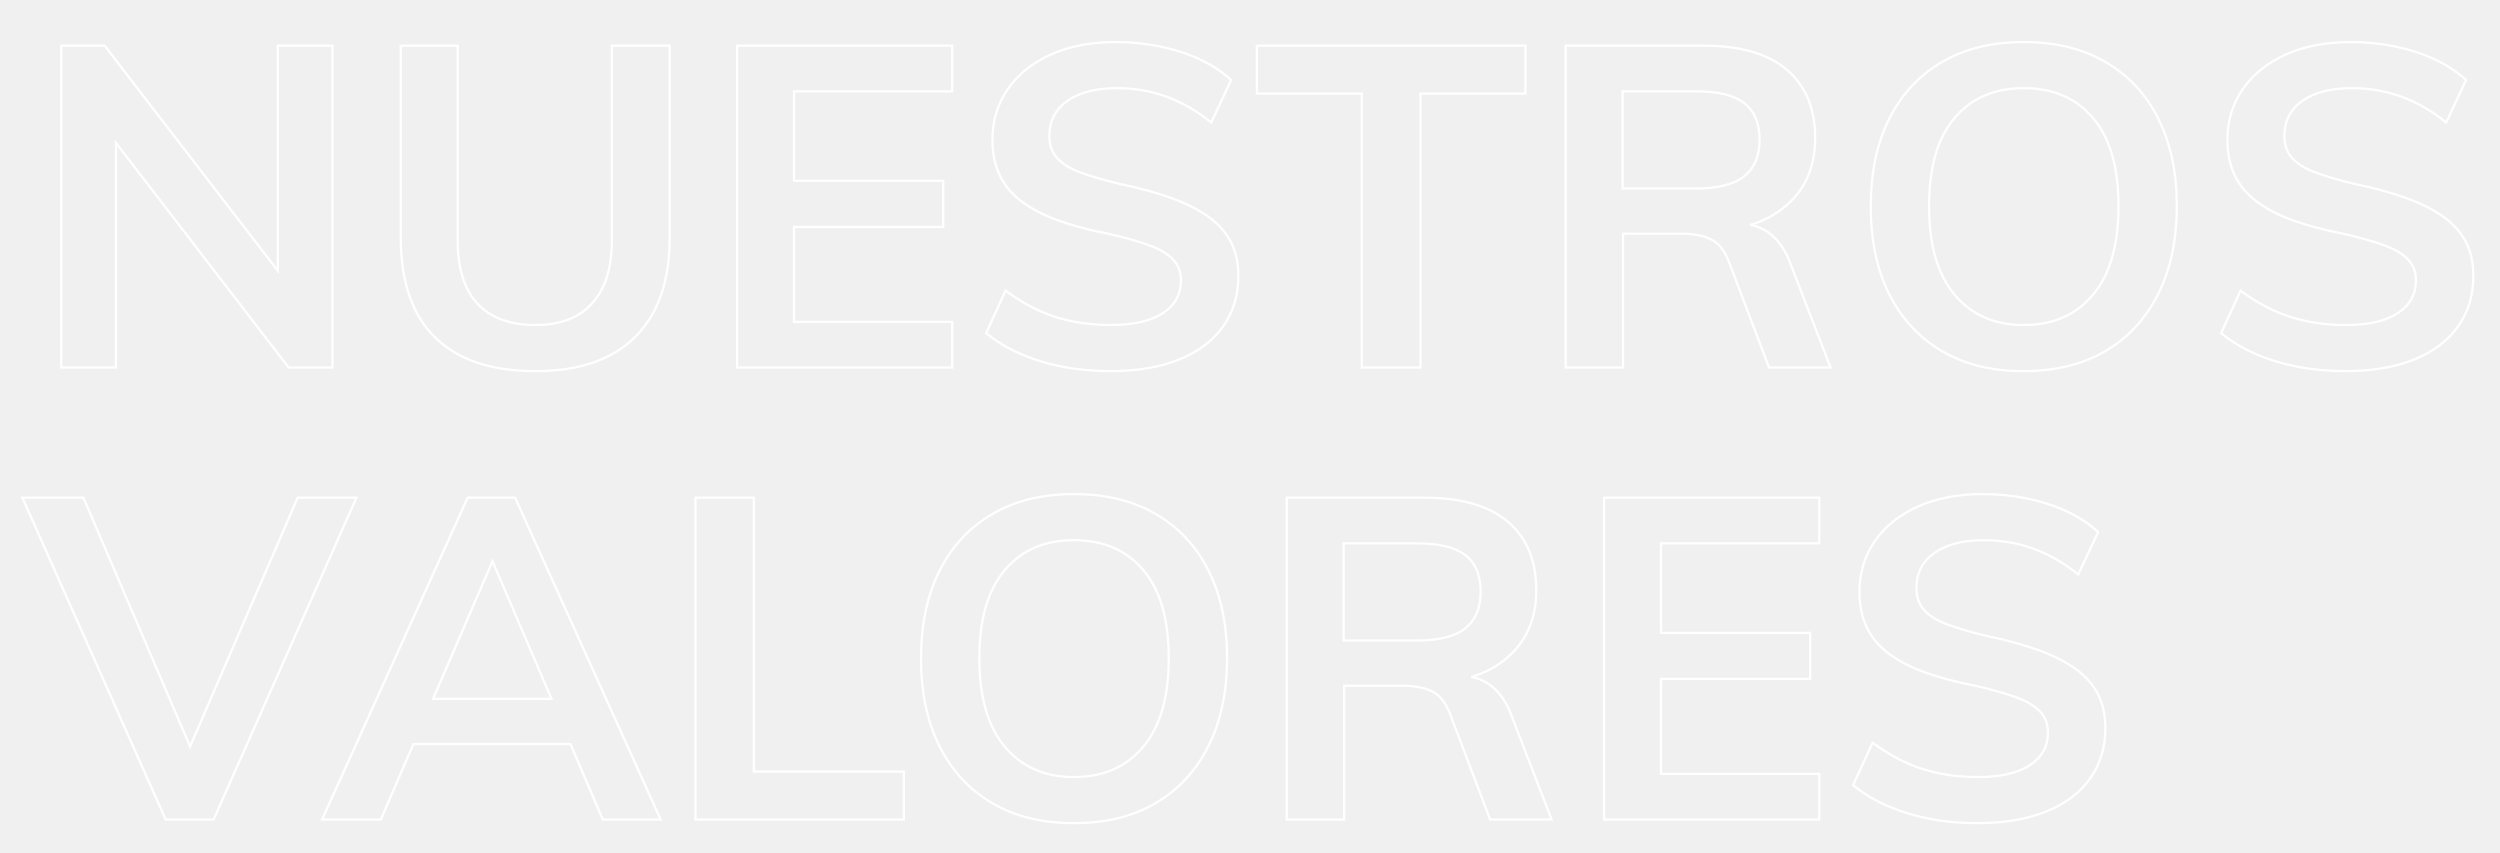
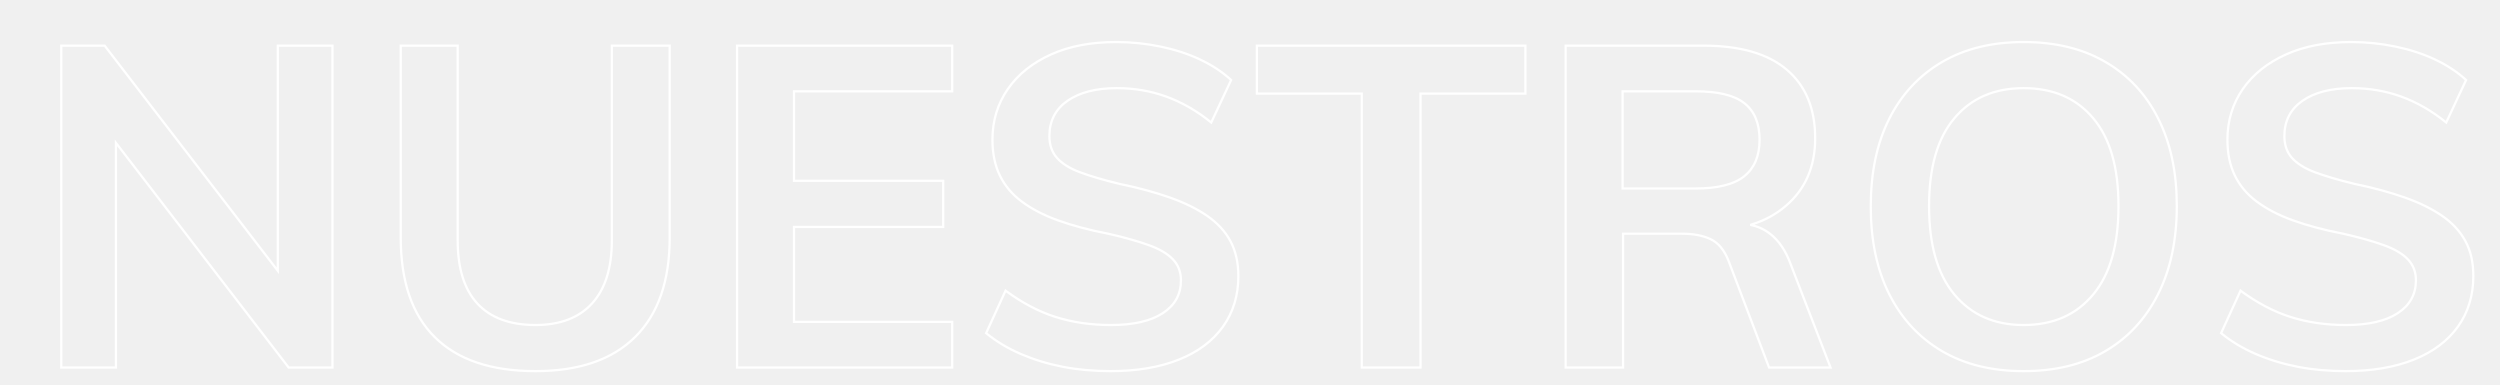
- <svg xmlns="http://www.w3.org/2000/svg" version="1.1" id="Layer_1" x="0px" y="0px" viewBox="0 0 1106.1 377.1" style="enable-background:new 0 0 1106.1 377.1;" xml:space="preserve">
+ <svg xmlns="http://www.w3.org/2000/svg" version="1.1" id="Layer_1" x="0px" y="0px" viewBox="0 0 1106.1 170" style="enable-background:new 0 0 1106.1 170;" xml:space="preserve">
  <style type="text/css">
	.st0{fill:none;stroke:#FFFFFF;}
</style>
  <g>
    <polygon class="st0" points="51.3,63.2 127.7,162.6 147.1,162.6 147.1,20.2 122.9,20.2 122.9,119.8 46.3,20.2 27.1,20.2    27.1,162.6 51.3,162.6  " />
-     <path class="st0" d="M270.7,106.4c0,12.1-2.9,21.4-8.7,27.8c-5.8,6.4-14.2,9.6-25.1,9.6c-11.3,0-19.9-3.2-25.7-9.5   c-5.8-6.3-8.7-15.6-8.7-27.9V20.2h-25.2V105c0,19.5,5,34.2,15.1,44.2c10.1,10,24.9,15,44.5,15c19.2,0,33.9-5,44.1-15.1   c10.2-10.1,15.3-24.8,15.3-44.1V20.2h-25.6V106.4z" />
+     <path class="st0" d="M270.7,106.4c0,12.1-2.9,21.4-8.7,27.8c-5.8,6.4-14.2,9.6-25.1,9.6c-11.3,0-19.9-3.2-25.7-9.5   s-8.7-15.6-8.7-27.9V20.2h-25.2V105c0,19.5,5,34.2,15.1,44.2s24.9,15,44.5,15c19.2,0,33.9-5,44.1-15.1   c10.2-10.1,15.3-24.8,15.3-44.1V20.2h-25.6L270.7,106.4L270.7,106.4z" />
    <polygon class="st0" points="421.3,142.4 351.3,142.4 351.3,100.4 417.3,100.4 417.3,80 351.3,80 351.3,40.4 421.3,40.4    421.3,20.2 326.1,20.2 326.1,162.6 421.3,162.6  " />
-     <path class="st0" d="M534.1,95.5c-4.5-3.1-10-5.8-16.5-8.1c-6.5-2.3-13.8-4.3-22.1-6c-7.2-1.7-13.1-3.5-17.7-5.2   c-4.6-1.7-8-3.9-10.2-6.4c-2.2-2.5-3.3-5.7-3.3-9.6c0-6.7,2.7-11.9,8-15.6c5.3-3.7,12.6-5.6,21.8-5.6c7.6,0,14.9,1.2,21.8,3.7   c6.9,2.5,13.6,6.3,20,11.5l8.8-18.8c-3.9-3.6-8.5-6.6-13.8-9.1c-5.3-2.5-11.2-4.4-17.5-5.7c-6.3-1.3-12.8-2-19.5-2   c-11.1,0-20.7,1.8-28.9,5.5c-8.2,3.7-14.6,8.8-19.1,15.3c-4.5,6.5-6.8,14-6.8,22.4c0,6.1,1.1,11.4,3.3,15.9   c2.2,4.5,5.4,8.3,9.7,11.5c4.3,3.2,9.6,6,16,8.3c6.4,2.3,13.8,4.3,22.2,5.9c7.1,1.6,13,3.3,17.8,5c4.8,1.7,8.4,3.8,10.8,6.3   c2.4,2.5,3.6,5.6,3.6,9.3c0,6.3-2.7,11.1-8.1,14.6c-5.4,3.5-13,5.2-22.9,5.2c-8.9,0-17.1-1.2-24.6-3.6c-7.5-2.4-14.8-6.3-22-11.6   l-8.6,18.8c4.4,3.6,9.5,6.7,15.3,9.2c5.8,2.5,12,4.4,18.7,5.7c6.7,1.3,13.7,1.9,21,1.9c11.7,0,21.8-1.7,30.3-5.1   c8.5-3.4,15-8.3,19.5-14.6c4.5-6.3,6.8-13.8,6.8-22.3c0-6-1.2-11.2-3.5-15.5C542.1,102.4,538.7,98.7,534.1,95.5z" />
+     <path class="st0" d="M534.1,95.5c-4.5-3.1-10-5.8-16.5-8.1c-6.5-2.3-13.8-4.3-22.1-6c-7.2-1.7-13.1-3.5-17.7-5.2s-8-3.9-10.2-6.4   s-3.3-5.7-3.3-9.6c0-6.7,2.7-11.9,8-15.6c5.3-3.7,12.6-5.6,21.8-5.6c7.6,0,14.9,1.2,21.8,3.7s13.6,6.3,20,11.5l8.8-18.8   c-3.9-3.6-8.5-6.6-13.8-9.1s-11.2-4.4-17.5-5.7s-12.8-2-19.5-2c-11.1,0-20.7,1.8-28.9,5.5c-8.2,3.7-14.6,8.8-19.1,15.3   s-6.8,14-6.8,22.4c0,6.1,1.1,11.4,3.3,15.9c2.2,4.5,5.4,8.3,9.7,11.5c4.3,3.2,9.6,6,16,8.3s13.8,4.3,22.2,5.9   c7.1,1.6,13,3.3,17.8,5s8.4,3.8,10.8,6.3c2.4,2.5,3.6,5.6,3.6,9.3c0,6.3-2.7,11.1-8.1,14.6c-5.4,3.5-13,5.2-22.9,5.2   c-8.9,0-17.1-1.2-24.6-3.6c-7.5-2.4-14.8-6.3-22-11.6l-8.6,18.8c4.4,3.6,9.5,6.7,15.3,9.2s12,4.4,18.7,5.7s13.7,1.9,21,1.9   c11.7,0,21.8-1.7,30.3-5.1c8.5-3.4,15-8.3,19.5-14.6s6.8-13.8,6.8-22.3c0-6-1.2-11.2-3.5-15.5C542.1,102.4,538.7,98.7,534.1,95.5z" />
    <polygon class="st0" points="602.5,162.6 628.5,162.6 628.5,41.4 674.9,41.4 674.9,20.2 556.1,20.2 556.1,41.4 602.5,41.4  " />
-     <path class="st0" d="M783.1,103.4c-2.6-2-5.5-3.3-8.7-3.9c6.1-1.8,11.3-4.6,15.7-8.4c8.7-7.4,13-17.4,13-29.9   c0-13.2-4.2-23.3-12.6-30.4c-8.4-7.1-20.7-10.6-36.8-10.6h-61v142.4h25.4v-59.2h26c5.1,0,9.3,0.8,12.7,2.4c3.4,1.6,6,4.7,7.9,9.4   l18,47.4h27.2L792.3,117C790.1,110.9,787,106.4,783.1,103.4z M717.9,83.4v-43h32.2c9.9,0,17.1,1.7,21.6,5.2   c4.5,3.5,6.8,8.9,6.8,16.2c0,7.2-2.3,12.6-6.8,16.2c-4.5,3.6-11.7,5.4-21.6,5.4H717.9z" />
-     <path class="st0" d="M931.5,27.4c-10.1-5.9-22.2-8.8-36.2-8.8c-13.9,0-25.9,2.9-36,8.8c-10.1,5.9-17.9,14.2-23.4,25.1   c-5.5,10.9-8.2,23.8-8.2,38.9c0,14.9,2.7,27.9,8.2,38.8c5.5,10.9,13.3,19.3,23.4,25.2c10.1,5.9,22.1,8.8,36,8.8   c14,0,26-2.9,36.1-8.8c10.1-5.9,17.9-14.3,23.4-25.2c5.5-10.9,8.3-23.9,8.3-39c0-14.9-2.7-27.8-8.2-38.7   C949.5,41.7,941.7,33.3,931.5,27.4z M926.1,130.3c-7.5,9-17.7,13.5-30.8,13.5c-12.9,0-23.1-4.5-30.6-13.5c-7.5-9-11.2-22-11.2-39.1   c0-17.1,3.7-30,11.2-38.9c7.5-8.9,17.7-13.3,30.6-13.3c13.1,0,23.3,4.4,30.8,13.3c7.5,8.9,11.2,21.8,11.2,38.9   C937.3,108.3,933.6,121.3,926.1,130.3z" />
-     <path class="st0" d="M1090.8,106.7c-2.3-4.3-5.8-8.1-10.3-11.2c-4.5-3.1-10-5.8-16.5-8.1c-6.5-2.3-13.8-4.3-22.1-6   c-7.2-1.7-13.1-3.5-17.7-5.2c-4.6-1.7-8-3.9-10.2-6.4c-2.2-2.5-3.3-5.7-3.3-9.6c0-6.7,2.7-11.9,8-15.6c5.3-3.7,12.6-5.6,21.8-5.6   c7.6,0,14.9,1.2,21.8,3.7c6.9,2.5,13.6,6.3,20,11.5l8.8-18.8c-3.9-3.6-8.5-6.6-13.8-9.1c-5.3-2.5-11.2-4.4-17.5-5.7   c-6.3-1.3-12.8-2-19.5-2c-11.1,0-20.7,1.8-28.9,5.5c-8.2,3.7-14.6,8.8-19.1,15.3c-4.5,6.5-6.8,14-6.8,22.4c0,6.1,1.1,11.4,3.3,15.9   c2.2,4.5,5.4,8.3,9.7,11.5c4.3,3.2,9.6,6,16,8.3c6.4,2.3,13.8,4.3,22.2,5.9c7.1,1.6,13,3.3,17.8,5c4.8,1.7,8.4,3.8,10.8,6.3   c2.4,2.5,3.6,5.6,3.6,9.3c0,6.3-2.7,11.1-8.1,14.6c-5.4,3.5-13,5.2-22.9,5.2c-8.9,0-17.1-1.2-24.6-3.6c-7.5-2.4-14.8-6.3-22-11.6   l-8.6,18.8c4.4,3.6,9.5,6.7,15.3,9.2c5.8,2.5,12,4.4,18.7,5.7c6.7,1.3,13.7,1.9,21,1.9c11.7,0,21.8-1.7,30.3-5.1   c8.5-3.4,15-8.3,19.5-14.6c4.5-6.3,6.8-13.8,6.8-22.3C1094.3,116.2,1093.2,111.1,1090.8,106.7z" />
-     <polygon class="st0" points="131.7,220.2 84.1,330.3 36.9,220.2 9.9,220.2 73.3,362.6 94.5,362.6 157.7,220.2  " />
-     <path class="st0" d="M206.9,220.2l-64.4,142.4h26l14.4-33.4h69.5l14.3,33.4h25.6l-64.4-142.4H206.9z M191.6,309.2l26.3-60.9   l26.1,60.9H191.6z" />
-     <polygon class="st0" points="333.5,220.2 307.7,220.2 307.7,362.6 399.9,362.6 399.9,341.4 333.5,341.4  " />
-     <path class="st0" d="M511.3,227.4c-10.1-5.9-22.2-8.8-36.2-8.8c-13.9,0-25.9,2.9-36,8.8c-10.1,5.9-17.9,14.2-23.4,25.1   c-5.5,10.9-8.2,23.8-8.2,38.9c0,14.9,2.7,27.9,8.2,38.8c5.5,10.9,13.3,19.3,23.4,25.2c10.1,5.9,22.1,8.8,36,8.8   c14,0,26-2.9,36.1-8.8c10.1-5.9,17.9-14.3,23.4-25.2c5.5-10.9,8.3-23.9,8.3-39c0-14.9-2.7-27.8-8.2-38.7   C529.3,241.7,521.5,233.3,511.3,227.4z M505.9,330.3c-7.5,9-17.7,13.5-30.8,13.5c-12.9,0-23.1-4.5-30.6-13.5   c-7.5-9-11.2-22-11.2-39.1c0-17.1,3.7-30,11.2-38.9c7.5-8.9,17.7-13.3,30.6-13.3c13.1,0,23.3,4.4,30.8,13.3   c7.5,8.9,11.2,21.8,11.2,38.9C517.1,308.3,513.4,321.3,505.9,330.3z" />
-     <path class="st0" d="M659.7,303.4c-2.6-2-5.5-3.3-8.7-3.9c6.1-1.8,11.3-4.6,15.7-8.4c8.7-7.4,13-17.4,13-29.9   c0-13.2-4.2-23.3-12.6-30.4c-8.4-7.1-20.7-10.6-36.8-10.6h-61v142.4h25.4v-59.2h26c5.1,0,9.3,0.8,12.7,2.4c3.4,1.6,6,4.7,7.9,9.4   l18,47.4h27.2L668.9,317C666.7,310.9,663.6,306.4,659.7,303.4z M594.5,283.4v-43h32.2c9.9,0,17.1,1.7,21.6,5.2   c4.5,3.5,6.8,8.9,6.8,16.2c0,7.2-2.3,12.6-6.8,16.2c-4.5,3.6-11.7,5.4-21.6,5.4H594.5z" />
-     <polygon class="st0" points="709.7,362.6 804.9,362.6 804.9,342.4 734.9,342.4 734.9,300.4 800.9,300.4 800.9,280 734.9,280    734.9,240.4 804.9,240.4 804.9,220.2 709.7,220.2  " />
-     <path class="st0" d="M917.7,295.5c-4.5-3.1-10-5.8-16.5-8.1c-6.5-2.3-13.8-4.3-22.1-6c-7.2-1.7-13.1-3.5-17.7-5.2   c-4.6-1.7-8-3.9-10.2-6.4c-2.2-2.5-3.3-5.7-3.3-9.6c0-6.7,2.7-11.9,8-15.6c5.3-3.7,12.6-5.6,21.8-5.6c7.6,0,14.9,1.2,21.8,3.7   c6.9,2.5,13.6,6.3,20,11.5l8.8-18.8c-3.9-3.6-8.5-6.6-13.8-9.1c-5.3-2.5-11.2-4.4-17.5-5.7c-6.3-1.3-12.8-2-19.5-2   c-11.1,0-20.7,1.8-28.9,5.5c-8.2,3.7-14.6,8.8-19.1,15.3c-4.5,6.5-6.8,14-6.8,22.4c0,6.1,1.1,11.4,3.3,15.9   c2.2,4.5,5.4,8.3,9.7,11.5c4.3,3.2,9.6,6,16,8.3c6.4,2.3,13.8,4.3,22.2,5.9c7.1,1.6,13,3.3,17.8,5c4.8,1.7,8.4,3.8,10.8,6.3   c2.4,2.5,3.6,5.6,3.6,9.3c0,6.3-2.7,11.1-8.1,14.6c-5.4,3.5-13,5.2-22.9,5.2c-8.9,0-17.1-1.2-24.6-3.6c-7.5-2.4-14.8-6.3-22-11.6   l-8.6,18.8c4.4,3.6,9.5,6.7,15.3,9.2c5.8,2.5,12,4.4,18.7,5.7c6.7,1.3,13.7,1.9,21,1.9c11.7,0,21.8-1.7,30.3-5.1   c8.5-3.4,15-8.3,19.5-14.6c4.5-6.3,6.8-13.8,6.8-22.3c0-6-1.2-11.2-3.5-15.5C925.7,302.4,922.3,298.7,917.7,295.5z" />
+     <path class="st0" d="M783.1,103.4c-2.6-2-5.5-3.3-8.7-3.9c6.1-1.8,11.3-4.6,15.7-8.4c8.7-7.4,13-17.4,13-29.9   c0-13.2-4.2-23.3-12.6-30.4c-8.4-7.1-20.7-10.6-36.8-10.6h-61v142.4h25.4v-59.2h26c5.1,0,9.3,0.8,12.7,2.4s6,4.7,7.9,9.4l18,47.4   h27.2L792.3,117C790.1,110.9,787,106.4,783.1,103.4z M717.9,83.4v-43h32.2c9.9,0,17.1,1.7,21.6,5.2s6.8,8.9,6.8,16.2   c0,7.2-2.3,12.6-6.8,16.2s-11.7,5.4-21.6,5.4H717.9z" />
+     <path class="st0" d="M931.5,27.4c-10.1-5.9-22.2-8.8-36.2-8.8c-13.9,0-25.9,2.9-36,8.8s-17.9,14.2-23.4,25.1s-8.2,23.8-8.2,38.9   c0,14.9,2.7,27.9,8.2,38.8s13.3,19.3,23.4,25.2c10.1,5.9,22.1,8.8,36,8.8c14,0,26-2.9,36.1-8.8c10.1-5.9,17.9-14.3,23.4-25.2   s8.3-23.9,8.3-39c0-14.9-2.7-27.8-8.2-38.7C949.5,41.7,941.7,33.3,931.5,27.4z M926.1,130.3c-7.5,9-17.7,13.5-30.8,13.5   c-12.9,0-23.1-4.5-30.6-13.5s-11.2-22-11.2-39.1s3.7-30,11.2-38.9S882.4,39,895.3,39c13.1,0,23.3,4.4,30.8,13.3   s11.2,21.8,11.2,38.9S933.6,121.3,926.1,130.3z" />
+     <path class="st0" d="M1090.8,106.7c-2.3-4.3-5.8-8.1-10.3-11.2s-10-5.8-16.5-8.1c-6.5-2.3-13.8-4.3-22.1-6   c-7.2-1.7-13.1-3.5-17.7-5.2s-8-3.9-10.2-6.4s-3.3-5.7-3.3-9.6c0-6.7,2.7-11.9,8-15.6c5.3-3.7,12.6-5.6,21.8-5.6   c7.6,0,14.9,1.2,21.8,3.7s13.6,6.3,20,11.5l8.8-18.8c-3.9-3.6-8.5-6.6-13.8-9.1s-11.2-4.4-17.5-5.7s-12.8-2-19.5-2   c-11.1,0-20.7,1.8-28.9,5.5s-14.6,8.8-19.1,15.3s-6.8,14-6.8,22.4c0,6.1,1.1,11.4,3.3,15.9s5.4,8.3,9.7,11.5s9.6,6,16,8.3   s13.8,4.3,22.2,5.9c7.1,1.6,13,3.3,17.8,5s8.4,3.8,10.8,6.3s3.6,5.6,3.6,9.3c0,6.3-2.7,11.1-8.1,14.6s-13,5.2-22.9,5.2   c-8.9,0-17.1-1.2-24.6-3.6c-7.5-2.4-14.8-6.3-22-11.6l-8.6,18.8c4.4,3.6,9.5,6.7,15.3,9.2s12,4.4,18.7,5.7s13.7,1.9,21,1.9   c11.7,0,21.8-1.7,30.3-5.1c8.5-3.4,15-8.3,19.5-14.6s6.8-13.8,6.8-22.3C1094.3,116.2,1093.2,111.1,1090.8,106.7z" />
  </g>
</svg>
